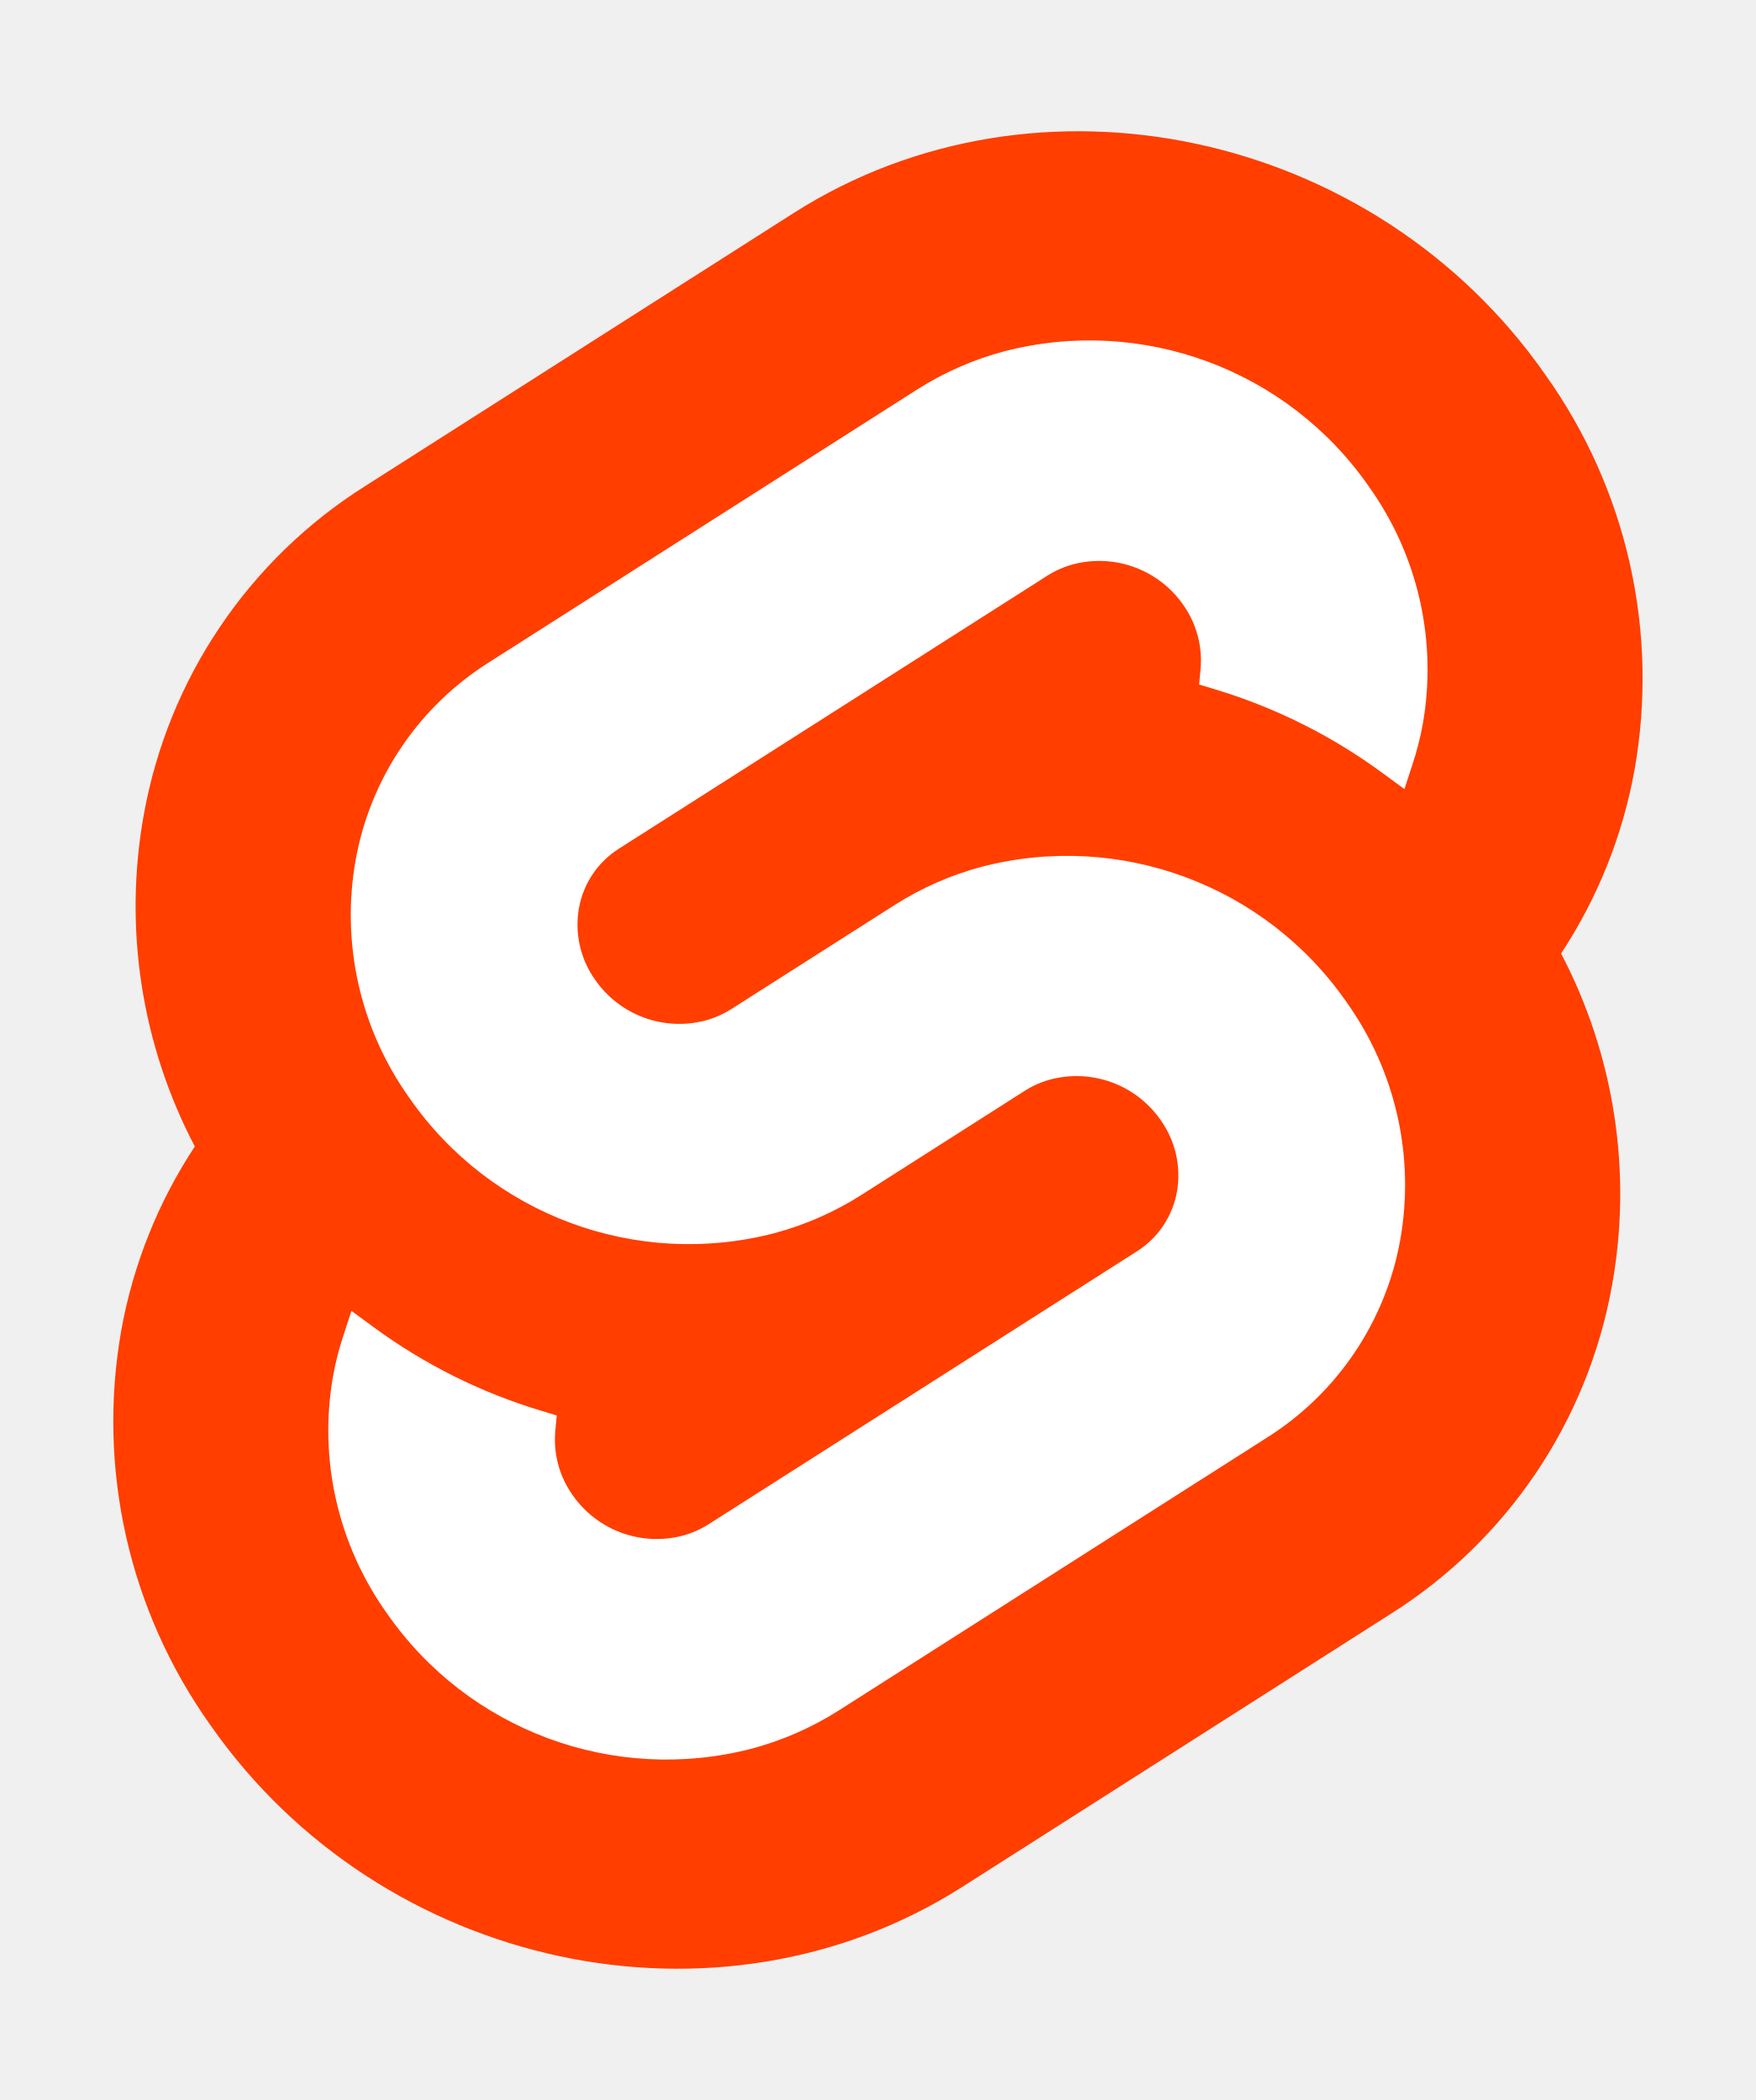
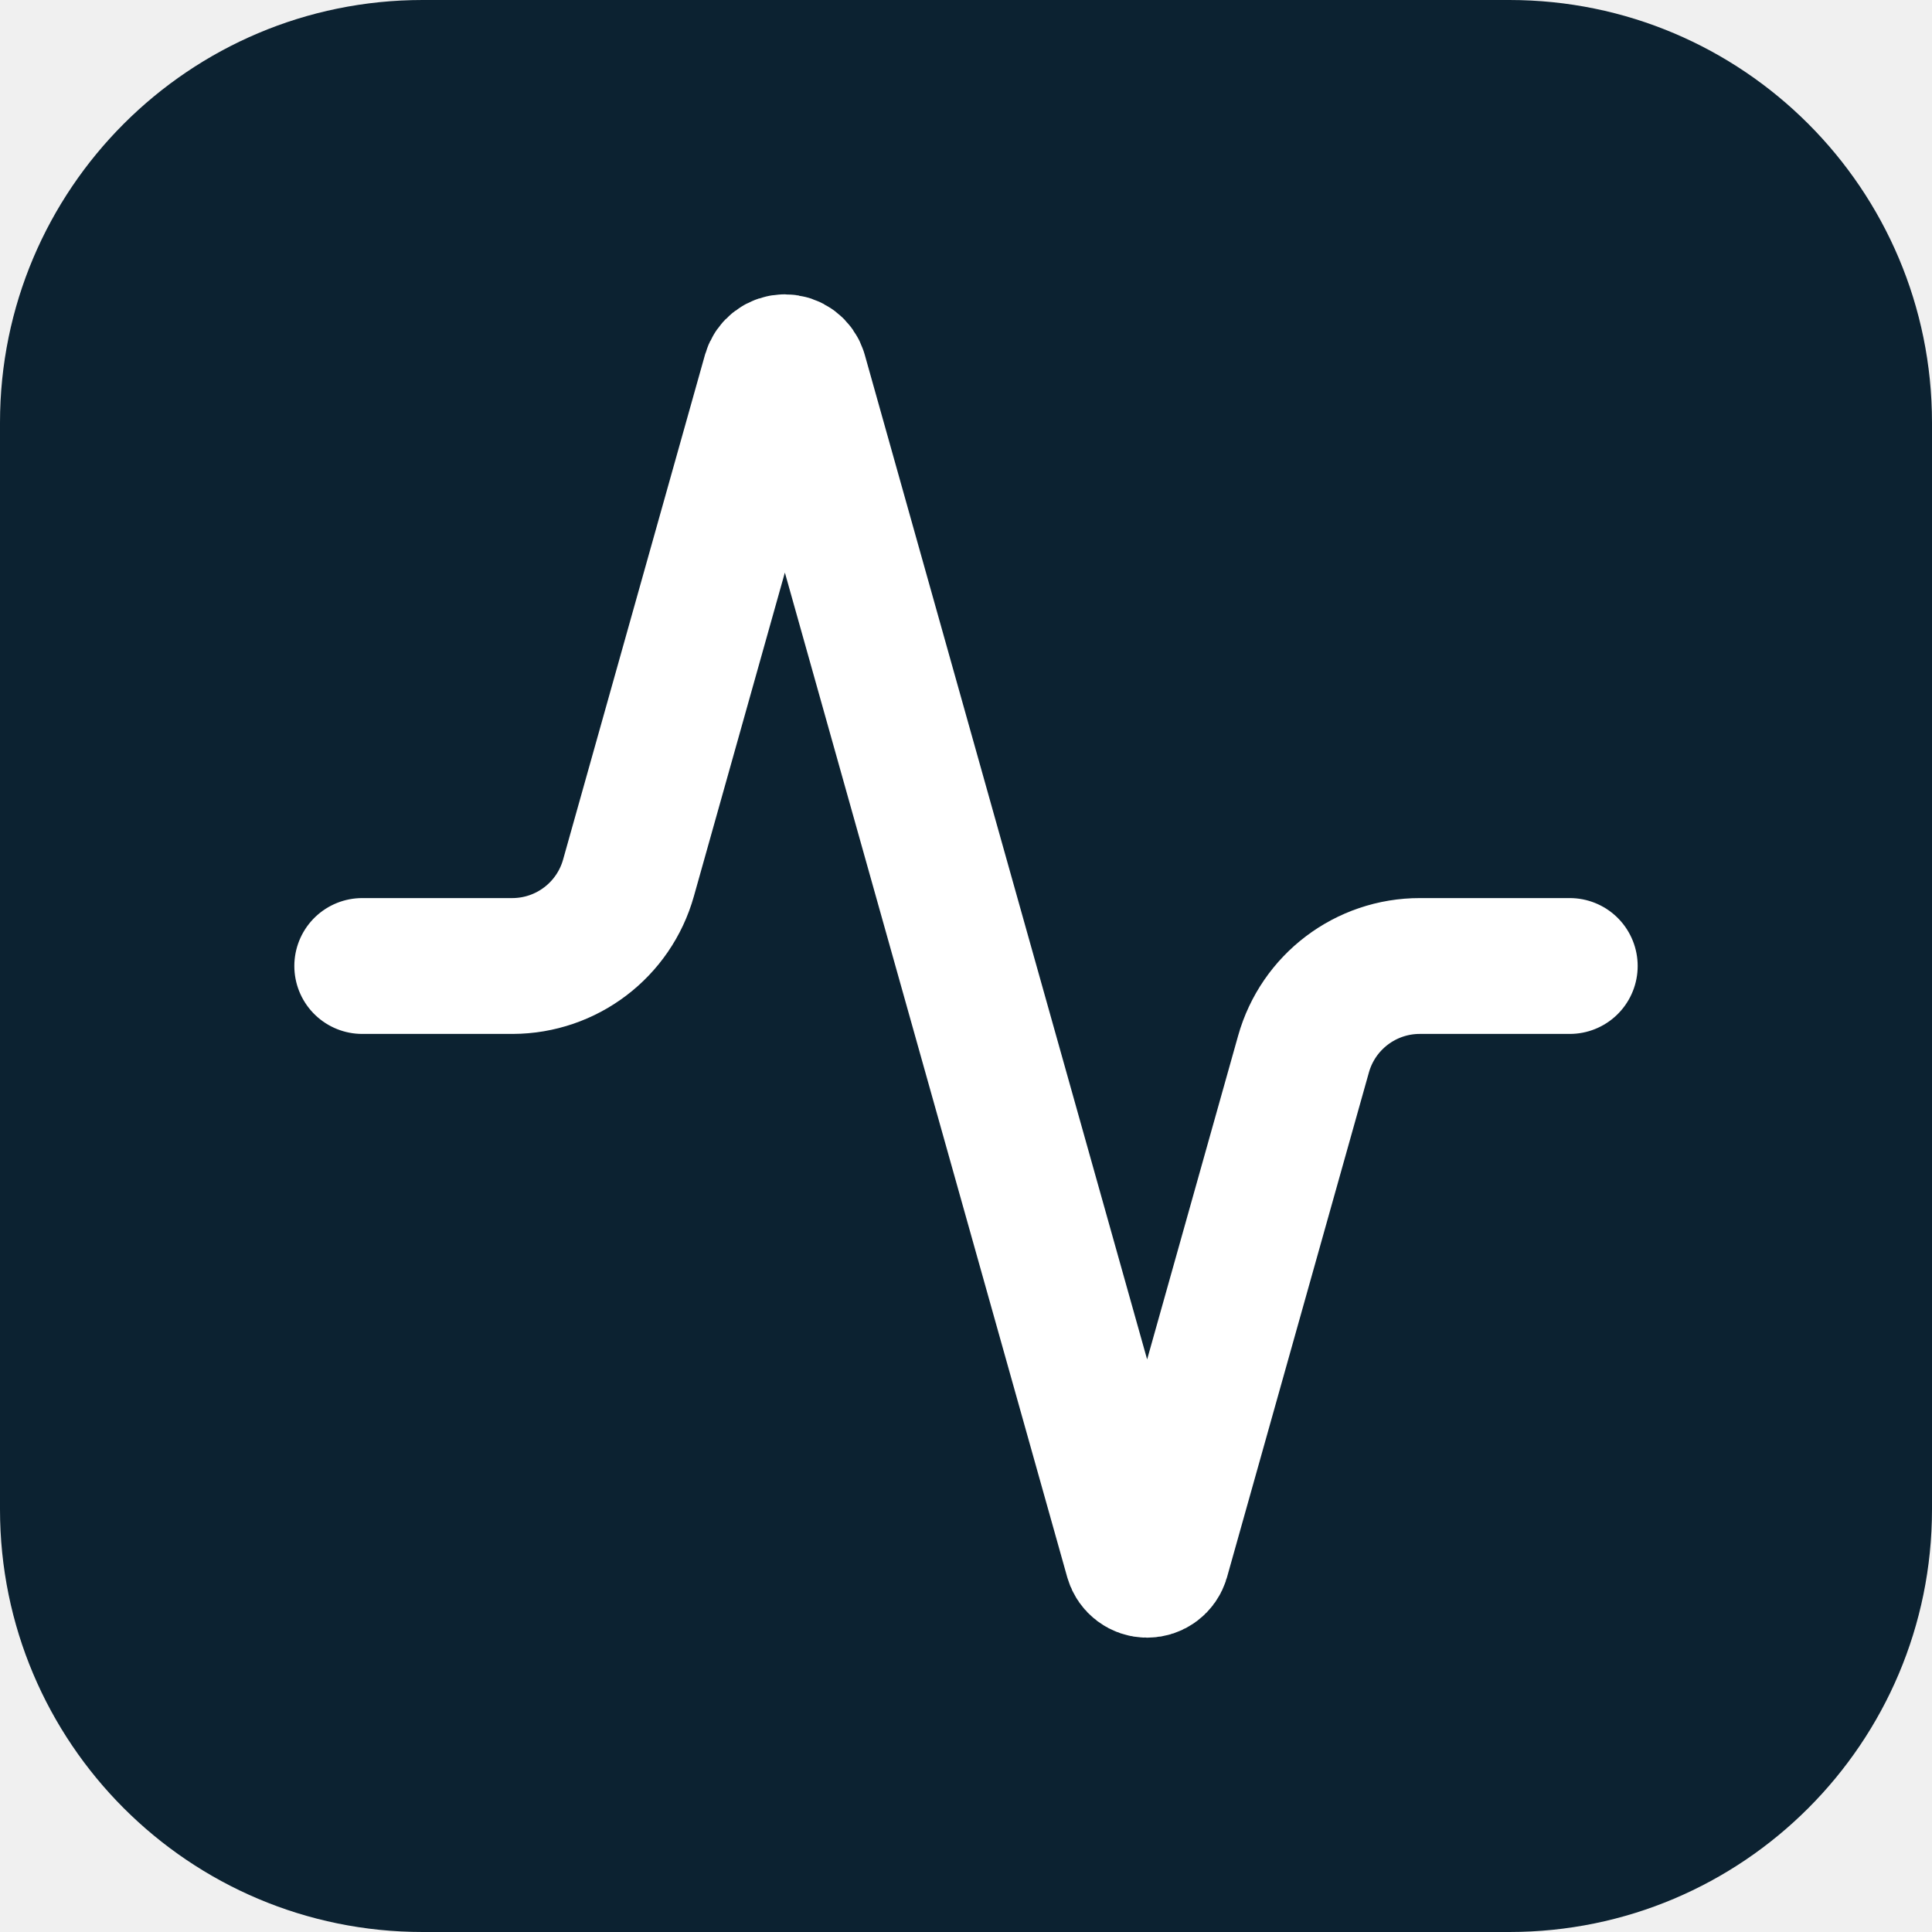
- <svg xmlns="http://www.w3.org/2000/svg" width="107" height="128" viewBox="0 0 107 128">
-   <path d="M94.157 22.819c-10.4-14.885-30.94-19.297-45.792-9.835L22.282 29.608A29.92 29.92 0 0 0 8.764 49.65a31.5 31.5 0 0 0 3.108 20.231 30 30 0 0 0-4.477 11.183 31.9 31.9 0 0 0 5.448 24.116c10.402 14.887 30.942 19.297 45.791 9.835l26.083-16.624A29.92 29.92 0 0 0 98.235 78.35a31.53 31.53 0 0 0-3.105-20.232 30 30 0 0 0 4.474-11.182 31.88 31.88 0 0 0-5.447-24.116" style="fill:#ff3e00" />
-   <path d="M45.817 106.582a20.72 20.72 0 0 1-22.237-8.243 19.17 19.17 0 0 1-3.277-14.503 18 18 0 0 1 .624-2.435l.49-1.498 1.337.981a33.6 33.6 0 0 0 10.203 5.098l.97.294-.09.968a5.85 5.85 0 0 0 1.052 3.878 6.24 6.24 0 0 0 6.695 2.485 5.8 5.8 0 0 0 1.603-.704L69.27 76.28a5.43 5.43 0 0 0 2.45-3.631 5.8 5.8 0 0 0-.987-4.371 6.24 6.24 0 0 0-6.698-2.487 5.7 5.7 0 0 0-1.6.704l-9.953 6.345a19 19 0 0 1-5.296 2.326 20.72 20.72 0 0 1-22.237-8.243 19.17 19.17 0 0 1-3.277-14.502 17.99 17.99 0 0 1 8.13-12.052l26.081-16.623a19 19 0 0 1 5.3-2.329 20.72 20.72 0 0 1 22.237 8.243 19.17 19.17 0 0 1 3.277 14.503 18 18 0 0 1-.624 2.435l-.49 1.498-1.337-.98a33.6 33.6 0 0 0-10.203-5.1l-.97-.294.09-.968a5.86 5.86 0 0 0-1.052-3.878 6.24 6.24 0 0 0-6.696-2.485 5.8 5.8 0 0 0-1.602.704L37.73 51.72a5.42 5.42 0 0 0-2.449 3.63 5.79 5.79 0 0 0 .986 4.372 6.24 6.24 0 0 0 6.698 2.486 5.8 5.8 0 0 0 1.602-.704l9.952-6.342a19 19 0 0 1 5.295-2.328 20.72 20.72 0 0 1 22.237 8.242 19.17 19.17 0 0 1 3.277 14.503 18 18 0 0 1-8.13 12.053l-26.081 16.622a19 19 0 0 1-5.3 2.328" style="fill:#fff" />
+ <svg xmlns="http://www.w3.org/2000/svg" width="64" height="64" viewBox="0 0 64 64">
+   <rect width="64" height="64" rx="14" fill="#0c2231" />
+   <path d="M52 32h-4.96a4 4 0 0 0-3.86 2.92l-4.7 16.72a.5.5 0 0 1-.96 0L26.48 12.36a.5.5 0 0 0-.96 0l-4.7 16.72A4 4 0 0 1 16.98 32H12" fill="none" stroke="#fff" stroke-width="4.5" stroke-linecap="round" stroke-linejoin="round" />
</svg>
